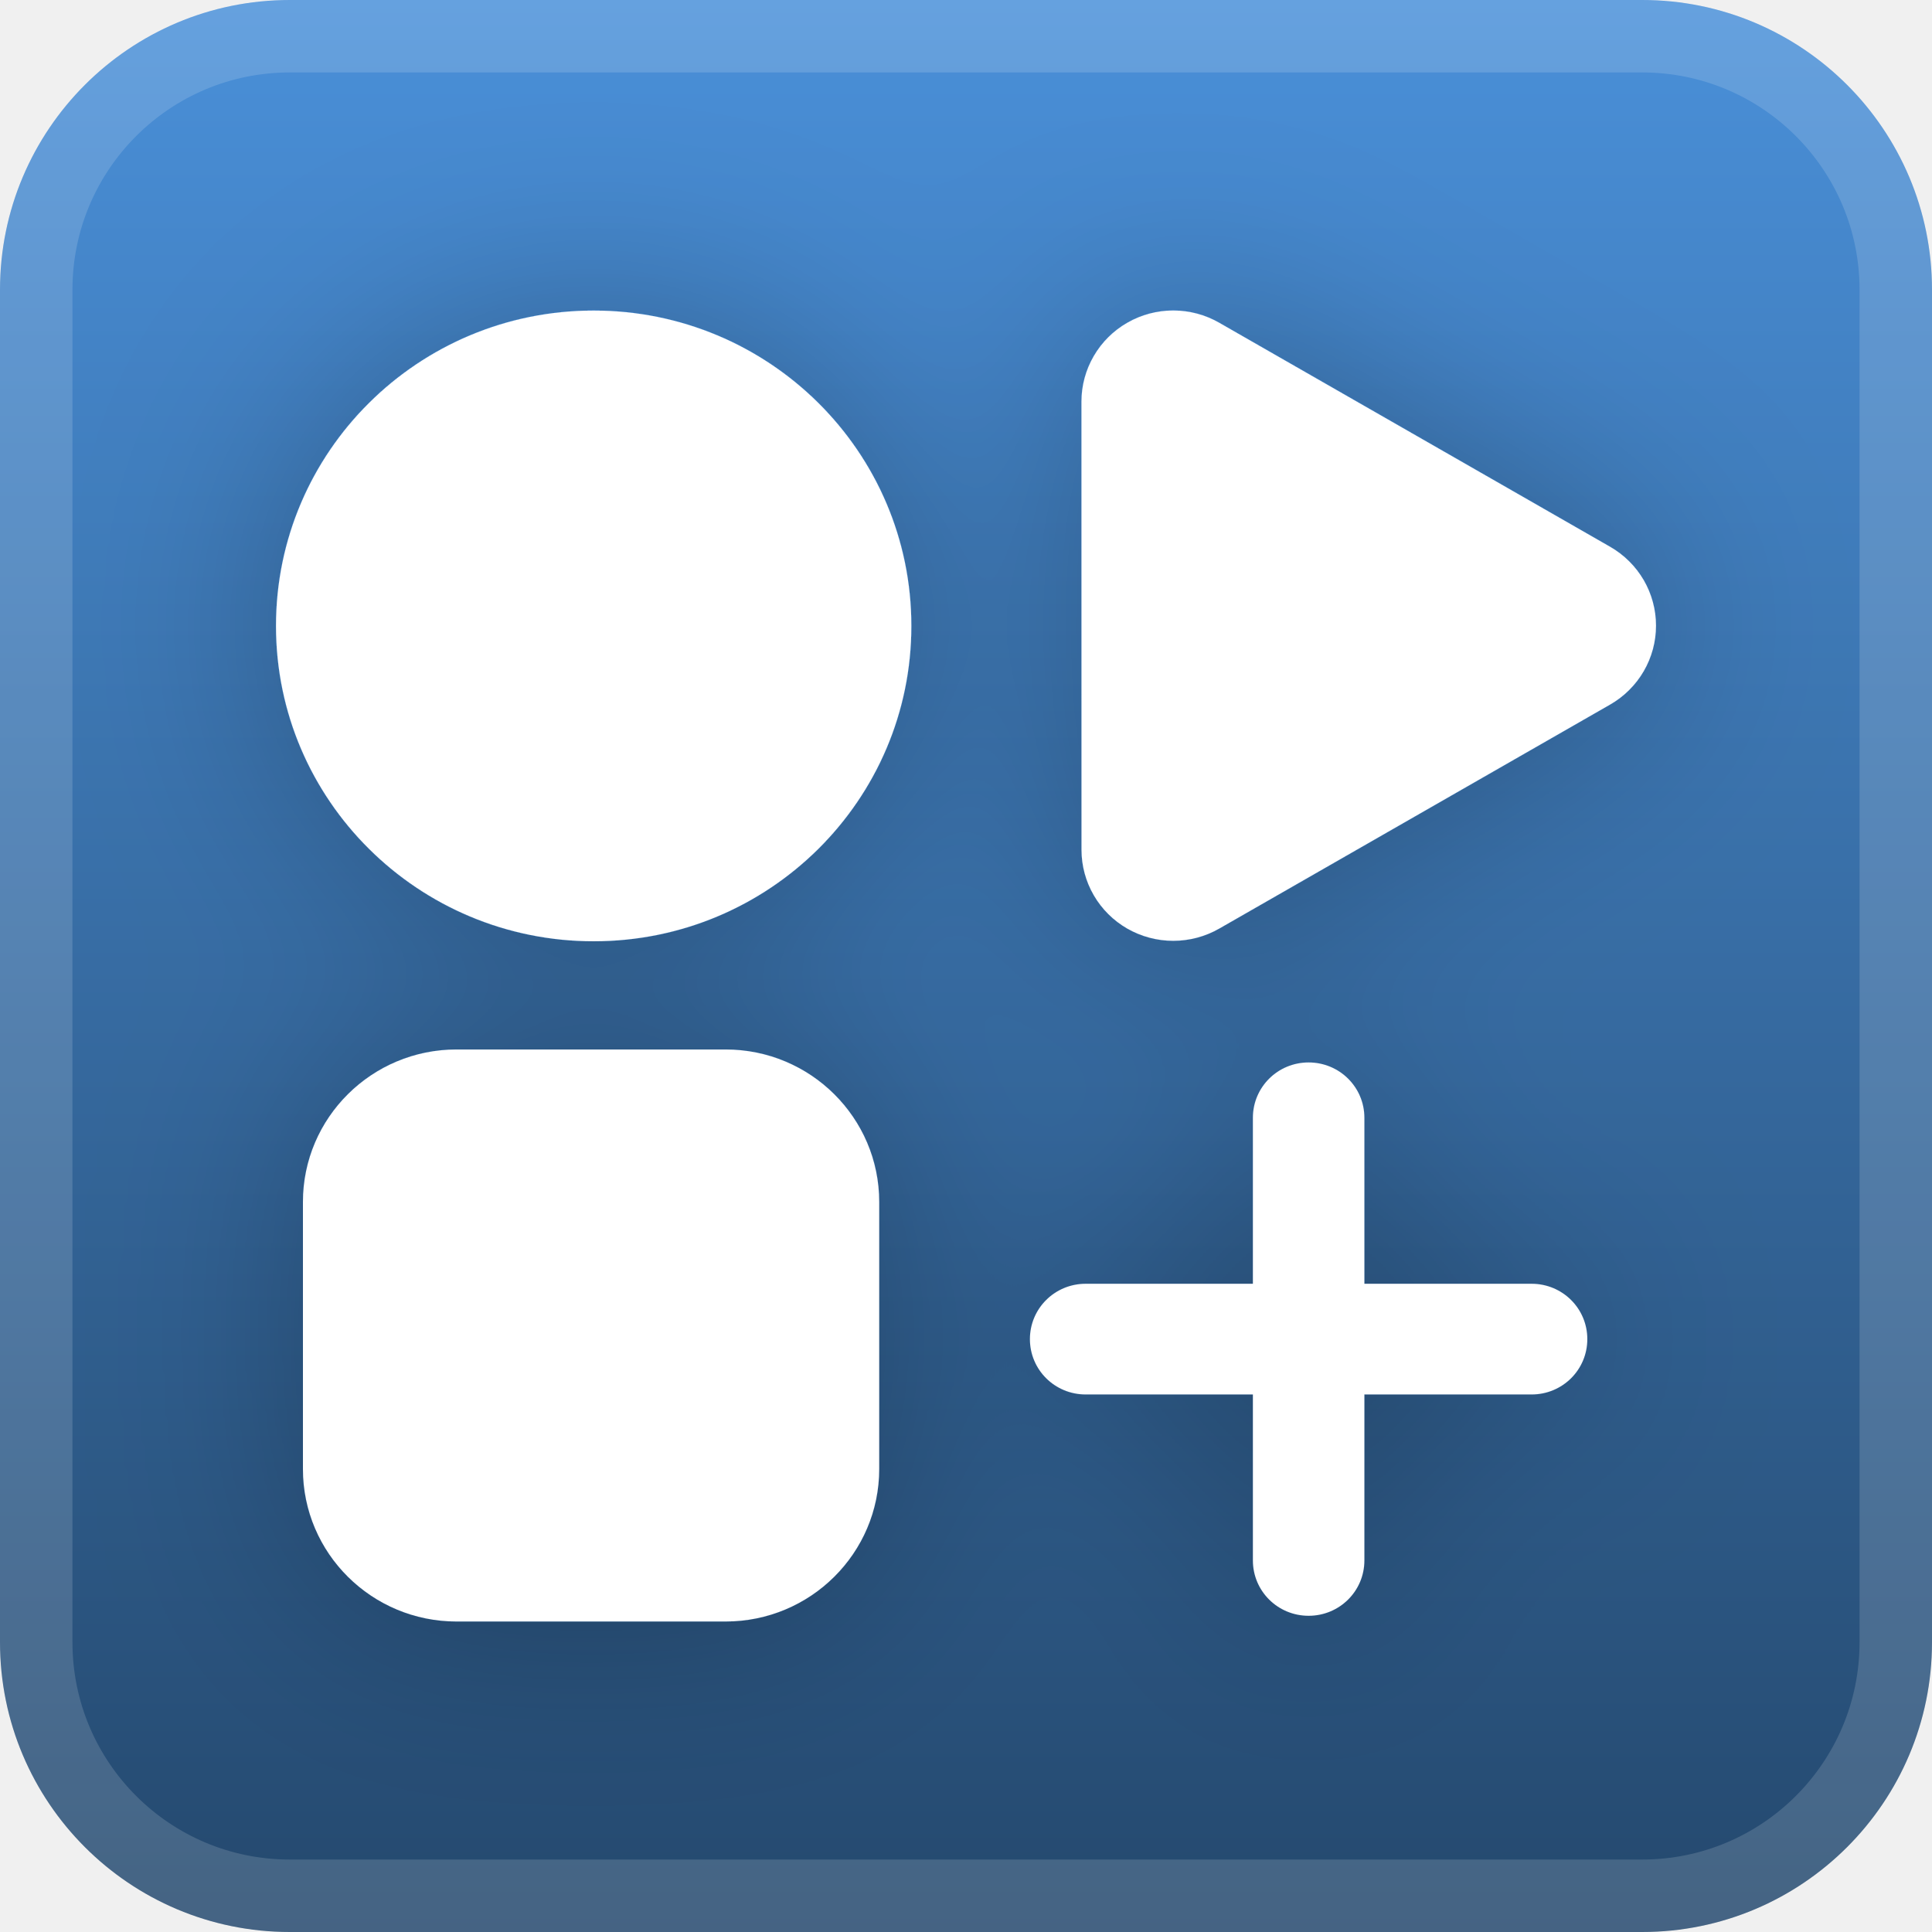
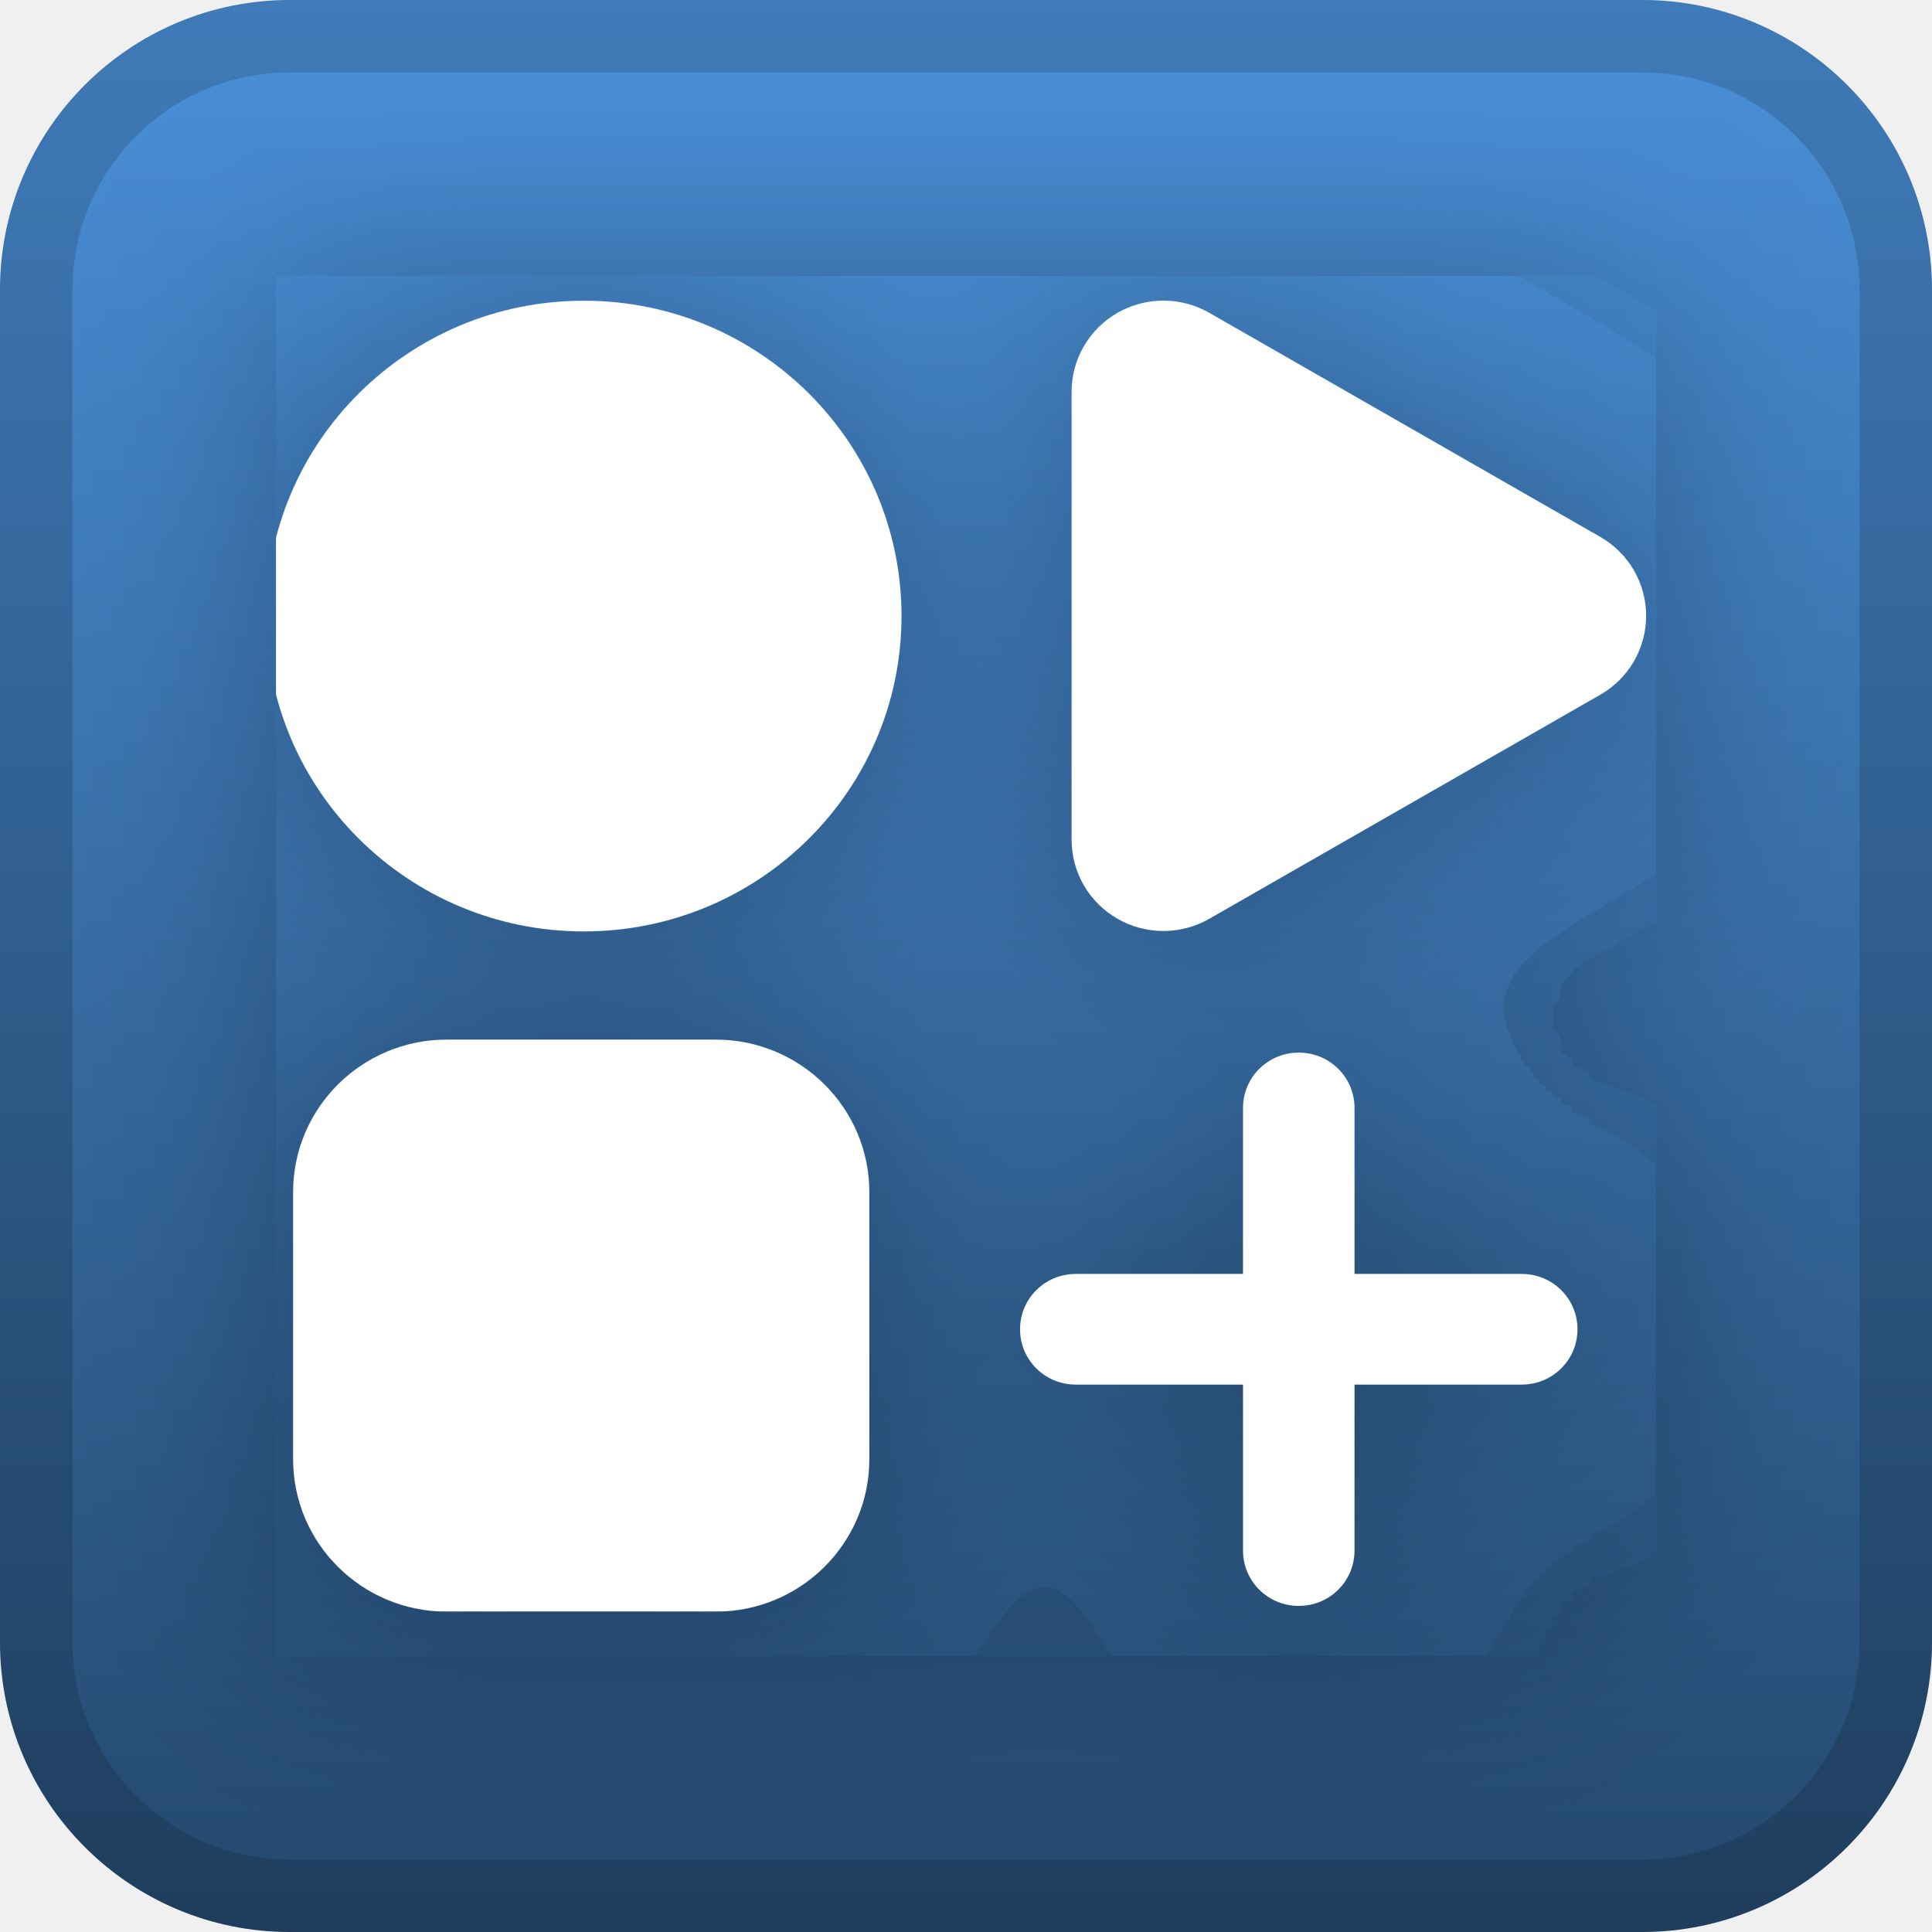
<svg xmlns="http://www.w3.org/2000/svg" width="56" height="56" viewBox="0 0 56 56" fill="none">
  <rect width="56" height="56" rx="8.4" fill="url(#paint0_linear_1_62)" />
-   <rect x="1.05" y="1.05" width="53.9" height="53.9" rx="7.35" stroke="white" stroke-opacity="0.15" stroke-width="2.1" />
+   <rect x="1.05" y="1.05" width="53.9" height="53.9" rx="7.35" stroke="black" stroke-opacity="0.15" stroke-width="2.1" />
  <g filter="url(#filter0_d_1_62)">
    <g clip-path="url(#clip0_1_62)">
-       <path d="M17.208 27.283C22.294 27.283 26.416 23.191 26.416 18.143C26.416 13.095 22.294 9.002 17.208 9.002C12.123 9.002 8 13.095 8 18.143C8 23.191 12.123 27.283 17.208 27.283Z" fill="white" />
-       <path d="M21.03 30.42H13.235C10.775 30.42 8.781 32.4 8.781 34.841V42.579C8.781 45.02 10.775 47 13.235 47H21.03C23.49 47 25.484 45.02 25.484 42.579V34.841C25.484 32.4 23.49 30.42 21.03 30.42Z" fill="white" />
-       <path d="M46.67 15.849L44.992 14.887L35.337 9.354C34.932 9.122 34.474 9 34.007 9C33.54 9 33.081 9.122 32.677 9.354C32.273 9.585 31.937 9.919 31.704 10.32C31.47 10.721 31.347 11.177 31.347 11.64L31.348 24.631C31.348 25.094 31.471 25.549 31.704 25.95C31.937 26.352 32.273 26.685 32.677 26.917C33.082 27.148 33.54 27.27 34.007 27.27C34.474 27.27 34.932 27.148 35.337 26.917L46.67 20.422C47.075 20.19 47.41 19.857 47.644 19.455C47.877 19.054 48 18.599 48 18.135C48 17.672 47.877 17.217 47.644 16.815C47.41 16.414 47.075 16.081 46.67 15.849Z" fill="white" />
-       <path d="M46.009 38.815C46.009 39.704 45.289 40.419 44.394 40.419H31.469C30.574 40.419 29.853 39.704 29.853 38.815C29.853 37.927 30.574 37.211 31.469 37.211H44.394C45.289 37.211 46.009 37.927 46.009 38.815ZM37.931 30.796C38.826 30.796 39.547 31.512 39.547 32.4V45.23C39.547 46.118 38.826 46.834 37.931 46.834C37.036 46.834 36.316 46.118 36.316 45.23V32.4C36.316 31.512 37.036 30.796 37.931 30.796Z" fill="white" />
+       <g filter="url(#filter1_d_1_62)">
+         <mask id="mask0_1_62" style="mask-type:luminance" maskUnits="userSpaceOnUse" x="7" y="8" width="41" height="39">
+           <path d="M47.714 8.714H7.714V46.714H47.714V8.714Z" fill="white" />
+         </mask>
+         <g mask="url(#mask0_1_62)">
+           <path d="M16.922 26.997C22.008 26.997 26.13 22.905 26.13 17.857C26.13 12.809 22.008 8.717 16.922 8.717C11.837 8.717 7.714 12.809 7.714 17.857C7.714 22.905 11.837 26.997 16.922 26.997Z" fill="white" />
+           <path d="M20.744 30.134H12.95C10.49 30.134 8.496 32.114 8.496 34.556V42.293C8.496 44.735 10.49 46.714 12.95 46.714H20.744C23.204 46.714 25.198 44.735 25.198 42.293V34.556C25.198 32.114 23.204 30.134 20.744 30.134Z" fill="white" />
+           <path d="M46.385 15.563L44.707 14.602L35.051 9.068C34.647 8.836 34.188 8.714 33.721 8.714C33.254 8.714 32.796 8.836 32.391 9.068C31.987 9.3 31.651 9.633 31.418 10.034C31.185 10.435 31.062 10.891 31.062 11.354L31.062 24.345C31.062 24.808 31.185 25.263 31.418 25.665C31.652 26.066 31.987 26.399 32.392 26.631C32.796 26.863 33.255 26.985 33.721 26.985C34.188 26.985 34.647 26.863 35.051 26.631L46.385 20.136C46.789 19.904 47.125 19.571 47.358 19.17C47.591 18.768 47.714 18.313 47.714 17.85C47.714 17.386 47.591 16.931 47.358 16.53C47.125 16.128 46.789 15.795 46.385 15.563Z" fill="white" />
+           <path d="M45.724 38.529C45.724 39.418 45.003 40.133 44.108 40.133H31.183C30.288 40.133 29.567 39.418 29.567 38.529C29.567 37.641 30.288 36.926 31.183 36.926H44.108C45.003 36.926 45.724 37.641 45.724 38.529ZM37.645 30.511C38.541 30.511 39.261 31.226 39.261 32.114V44.944C39.261 45.833 38.541 46.548 37.645 46.548C36.751 46.548 36.03 45.833 36.03 44.944V32.114C36.03 31.226 36.751 30.511 37.645 30.511Z" fill="white" />
+         </g>
+       </g>
    </g>
  </g>
  <defs>
    <filter id="filter0_d_1_62" x="2.286" y="2.286" width="51.429" height="51.429" filterUnits="userSpaceOnUse" color-interpolation-filters="sRGB">
+       <feFlood flood-opacity="0" result="BackgroundImageFix" />
+       <feColorMatrix in="SourceAlpha" type="matrix" values="0 0 0 0 0 0 0 0 0 0 0 0 0 0 0 0 0 0 127 0" result="hardAlpha" />
+       <feOffset />
+       <feGaussianBlur stdDeviation="2.857" />
+       <feComposite in2="hardAlpha" operator="out" />
+       <feColorMatrix type="matrix" values="0 0 0 0 0 0 0 0 0 0 0 0 0 0 0 0 0 0 0.25 0" />
+       <feBlend mode="normal" in2="BackgroundImageFix" result="effect1_dropShadow_1_62" />
+       <feBlend mode="normal" in="SourceGraphic" in2="effect1_dropShadow_1_62" result="shape" />
+     </filter>
+     <filter id="filter1_d_1_62" x="2" y="3" width="51.429" height="49.429" filterUnits="userSpaceOnUse" color-interpolation-filters="sRGB">
      <feFlood flood-opacity="0" result="BackgroundImageFix" />
      <feColorMatrix in="SourceAlpha" type="matrix" values="0 0 0 0 0 0 0 0 0 0 0 0 0 0 0 0 0 0 127 0" result="hardAlpha" />
      <feOffset />
      <feGaussianBlur stdDeviation="2.857" />
      <feComposite in2="hardAlpha" operator="out" />
      <feColorMatrix type="matrix" values="0 0 0 0 0 0 0 0 0 0 0 0 0 0 0 0 0 0 0.25 0" />
      <feBlend mode="normal" in2="BackgroundImageFix" result="effect1_dropShadow_1_62" />
      <feBlend mode="normal" in="SourceGraphic" in2="effect1_dropShadow_1_62" result="shape" />
    </filter>
    <linearGradient id="paint0_linear_1_62" x1="28" y1="0" x2="28" y2="56" gradientUnits="userSpaceOnUse">
      <stop stop-color="#4A90D9" />
      <stop offset="1" stop-color="#24486D" />
    </linearGradient>
    <clipPath id="clip0_1_62">
-       <rect width="40" height="38" fill="white" transform="translate(8 9)" />
+       <rect width="40" height="40" fill="white" transform="translate(8 8)" />
    </clipPath>
  </defs>
</svg>
